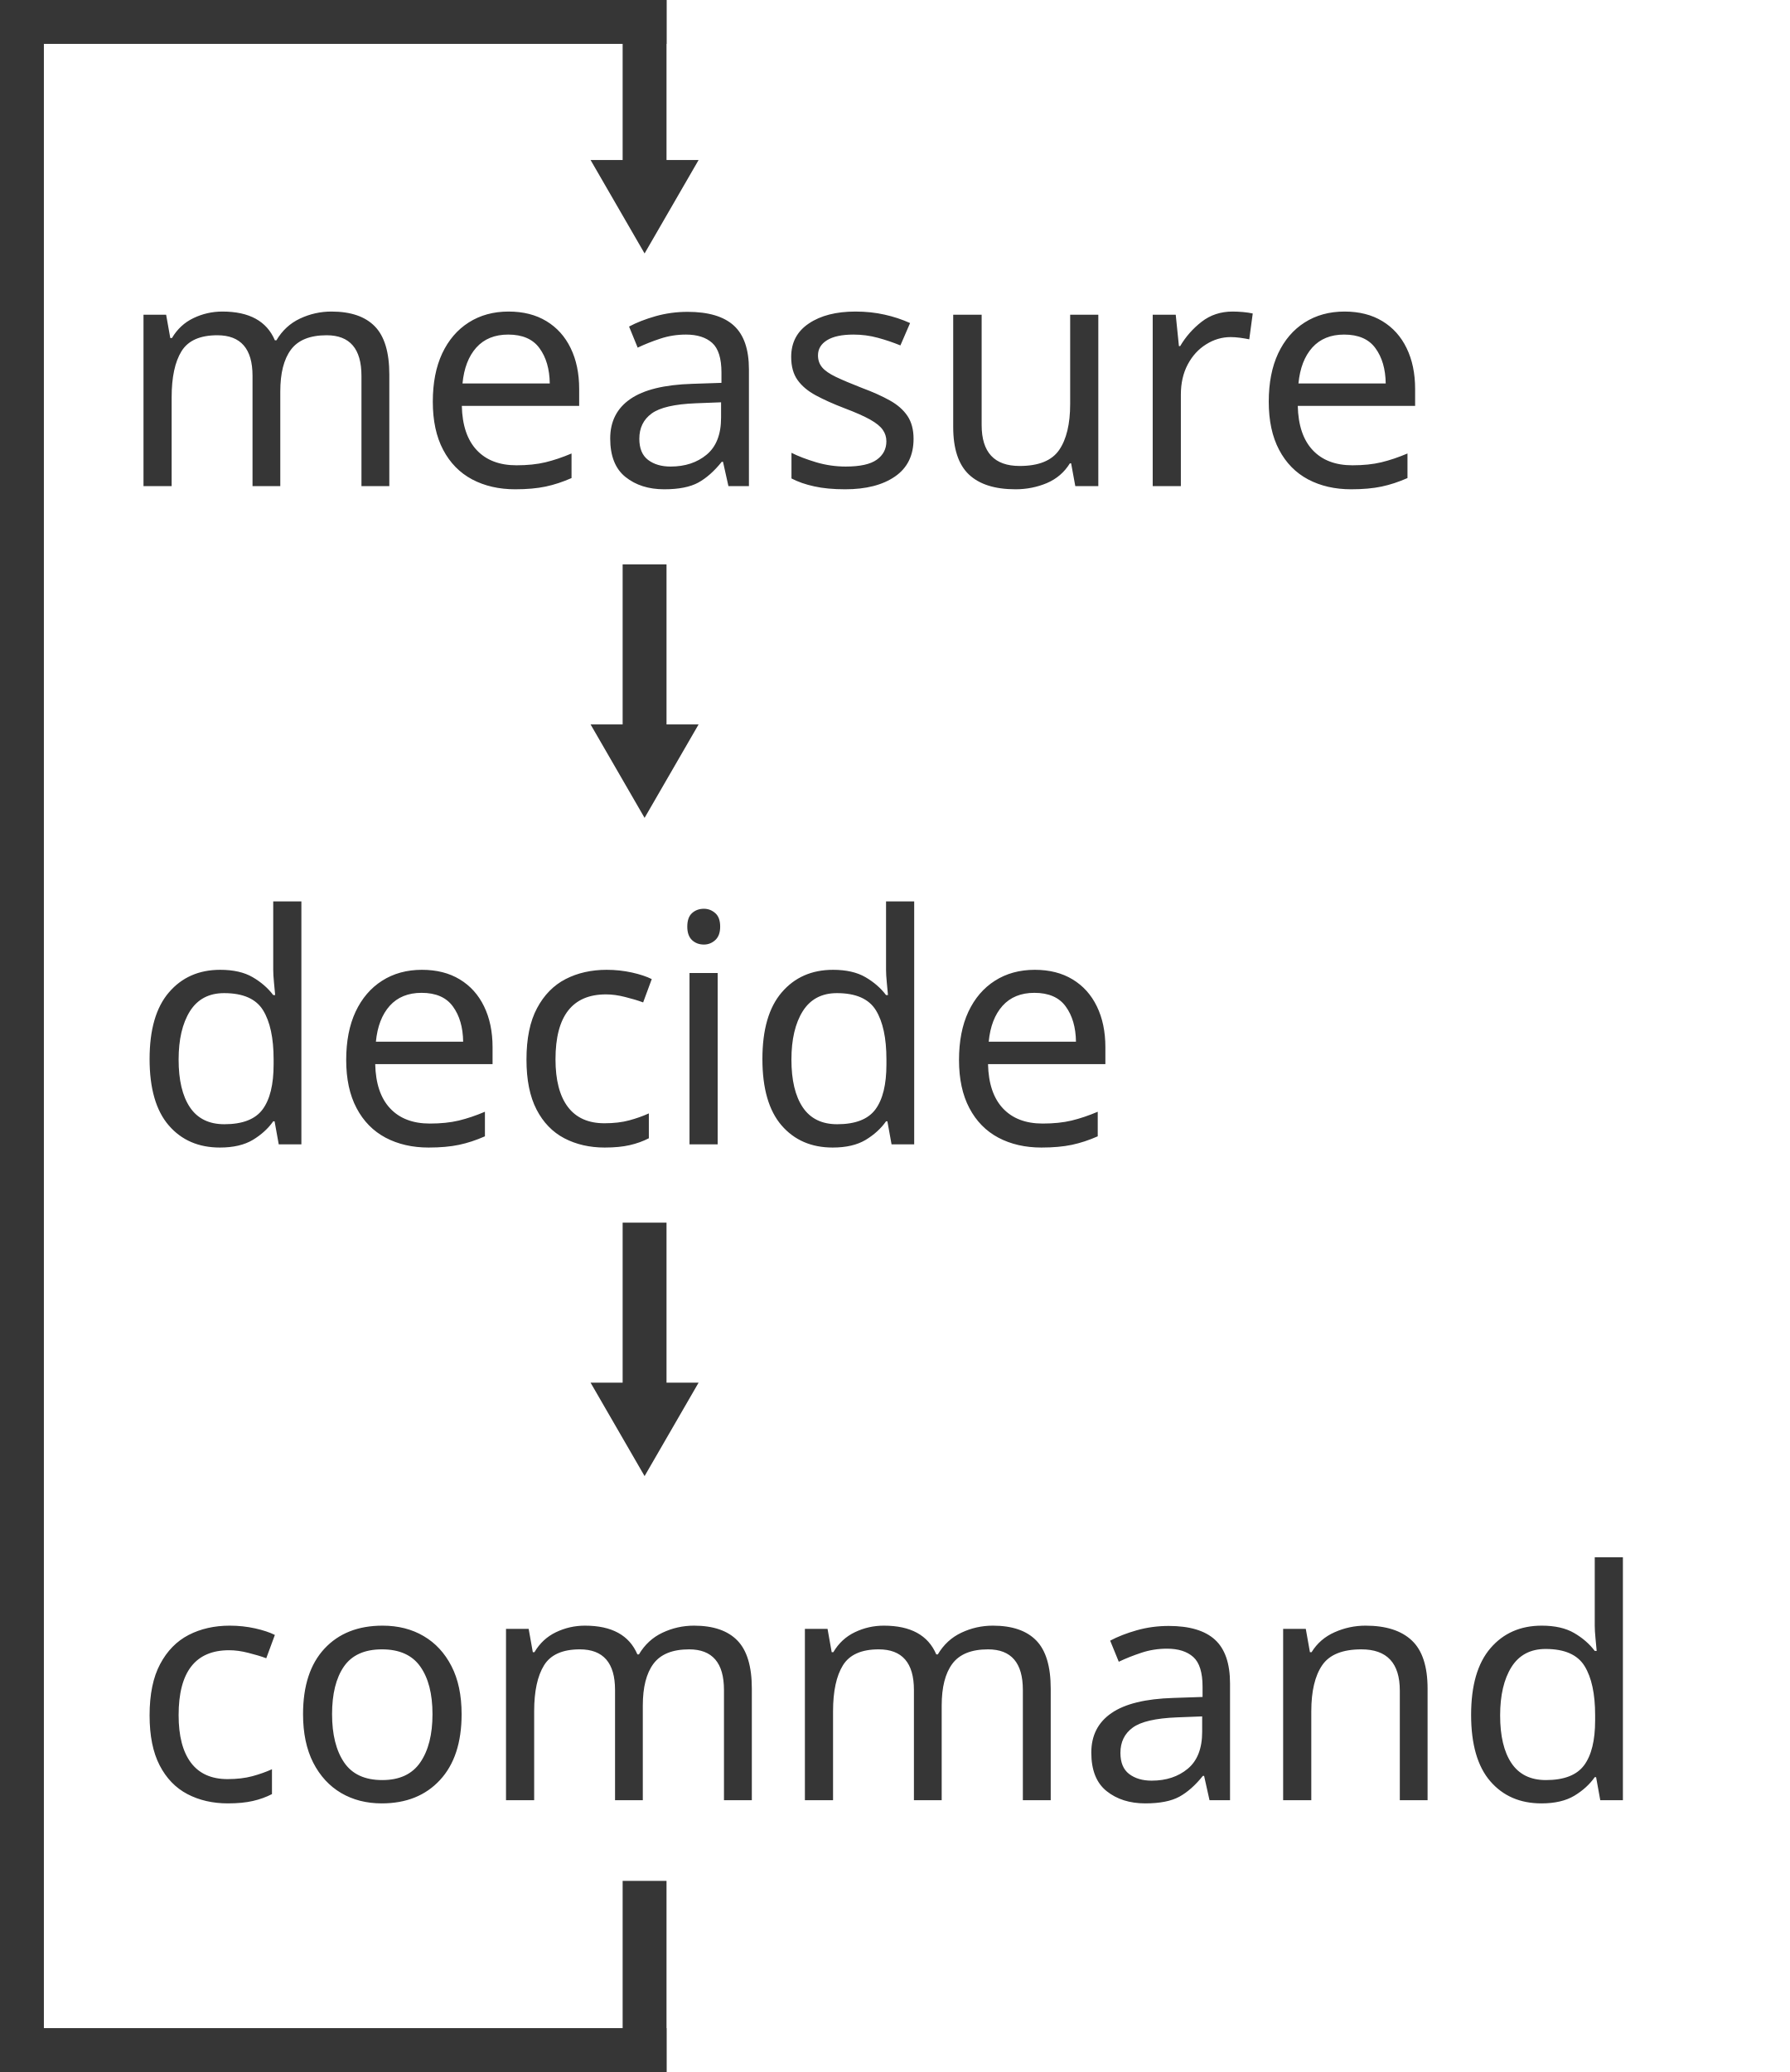
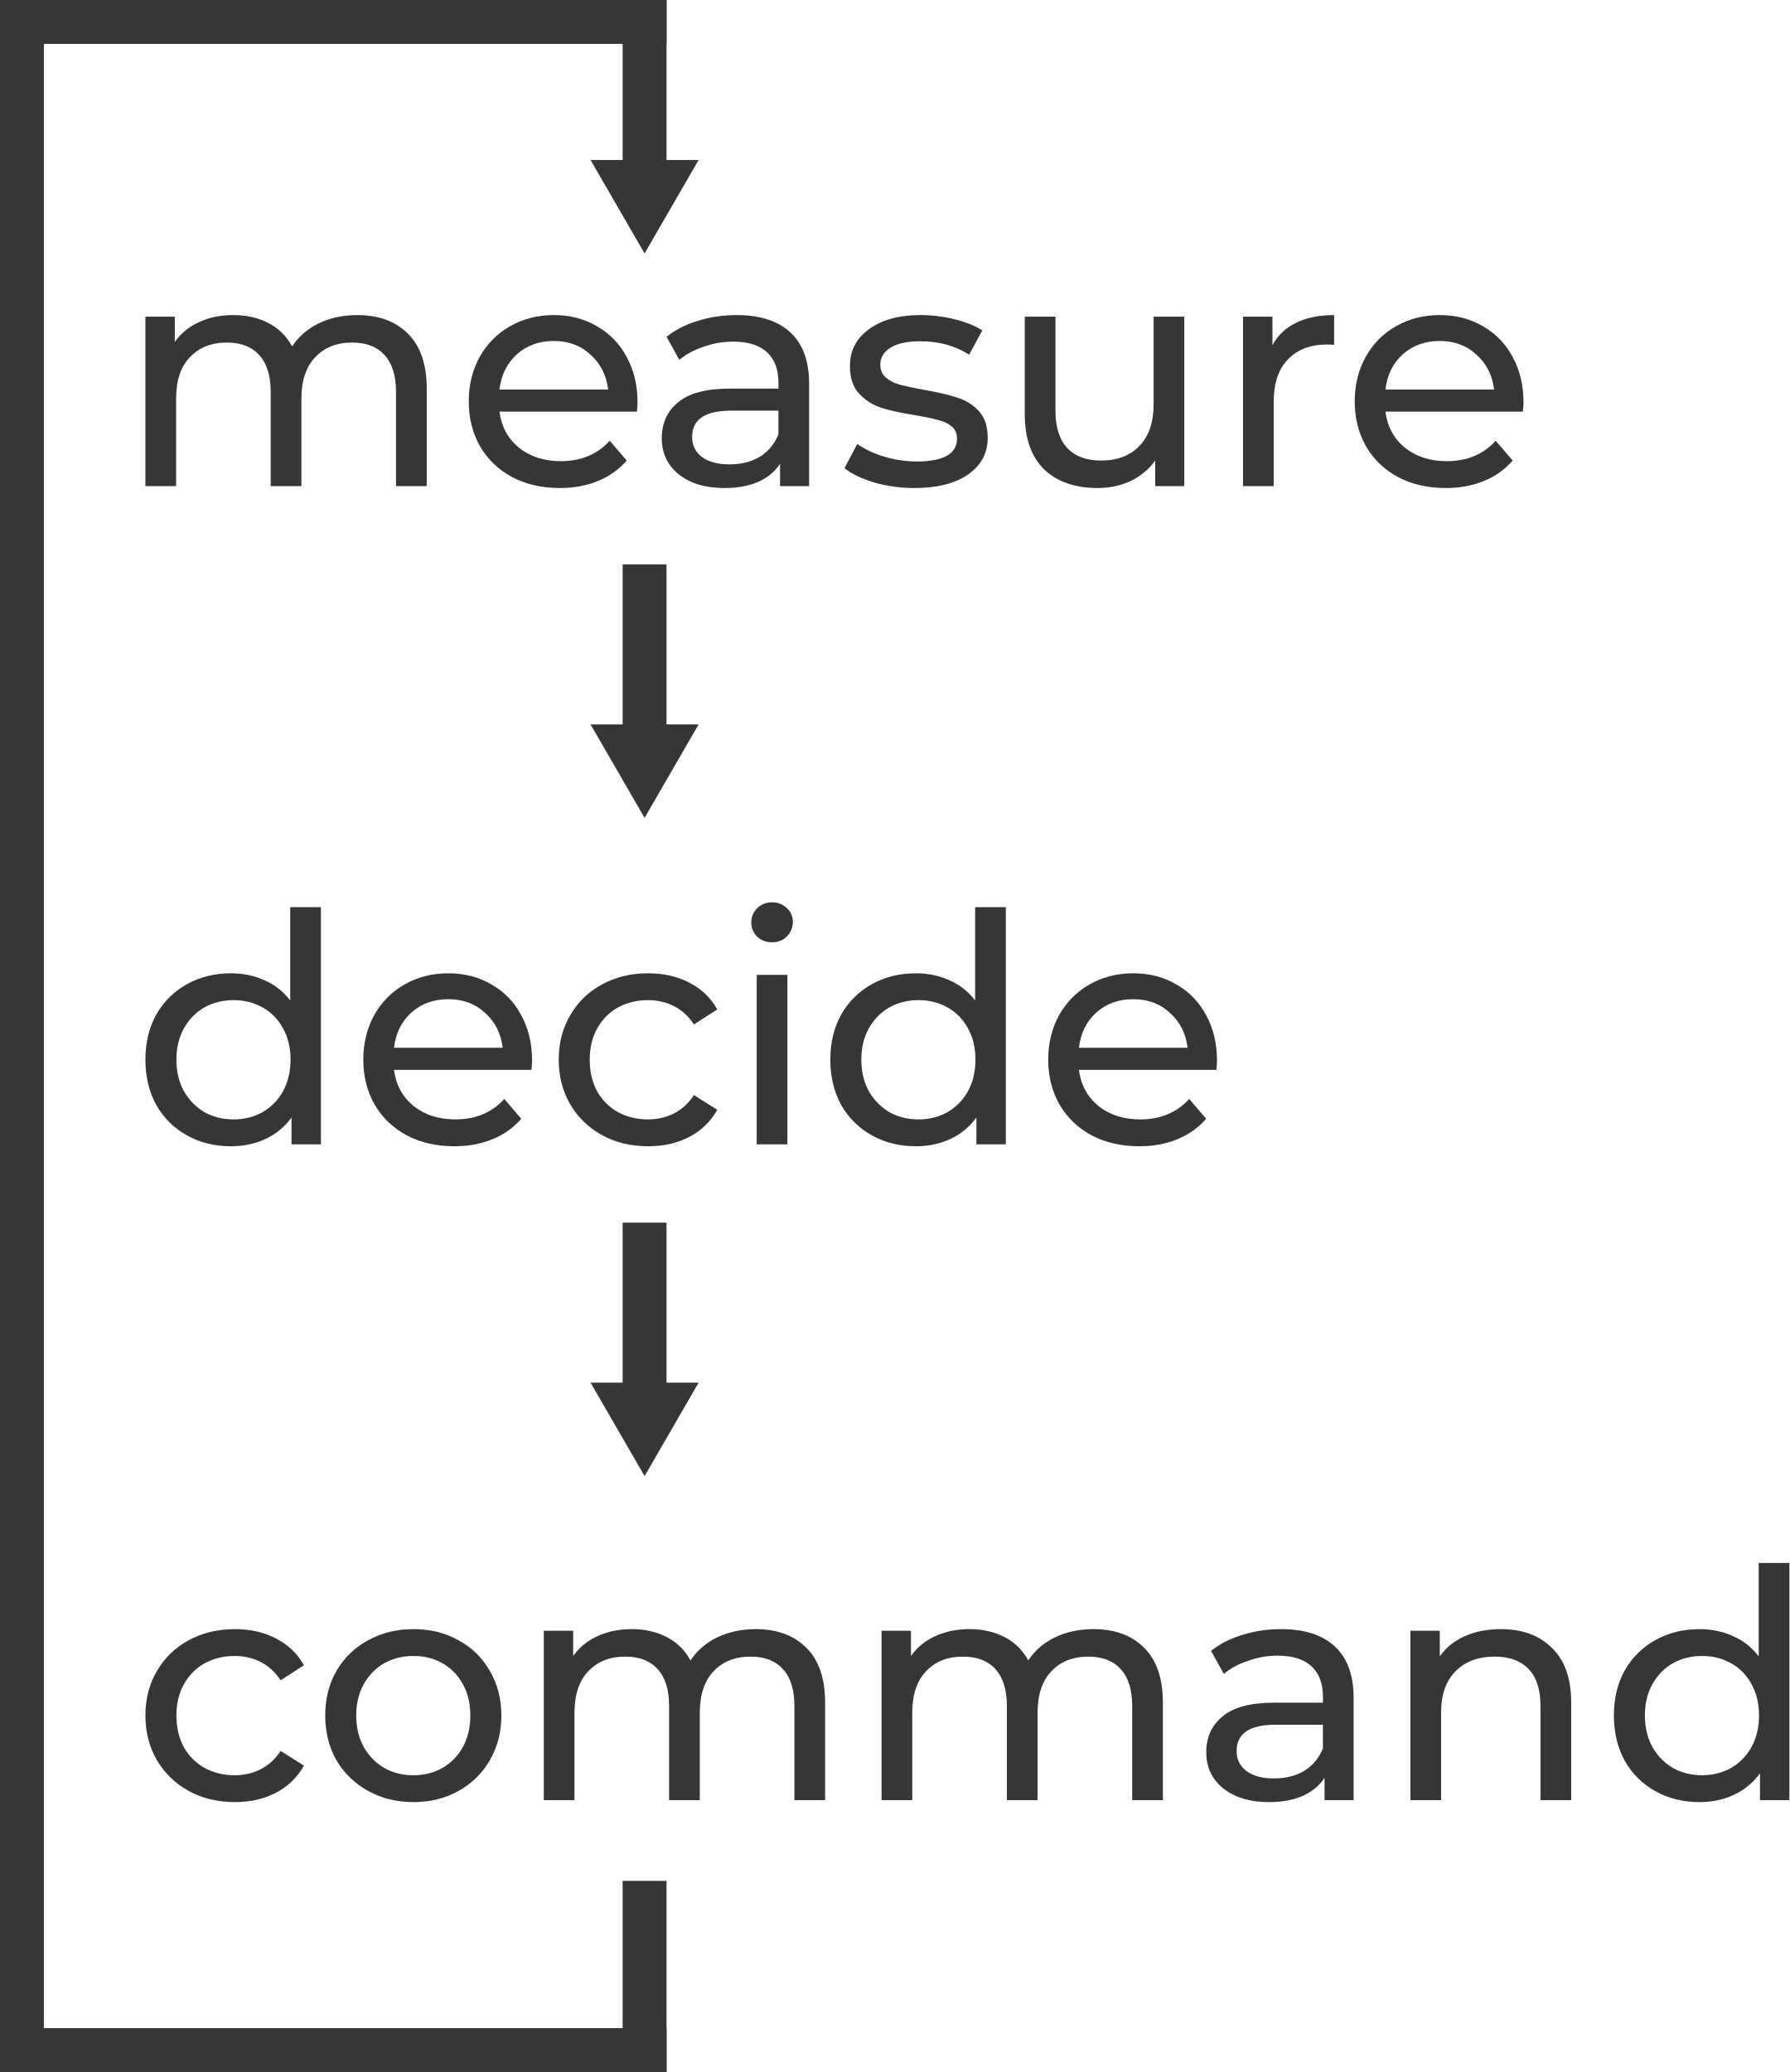
<svg xmlns="http://www.w3.org/2000/svg" width="81.564mm" height="94.435mm" viewBox="0 0 289.008 334.613" id="svg23768" version="1.1">
  <defs id="defs23770">
    <marker style="overflow:visible" id="marker30366" refX="0" refY="0" orient="auto">
      <path transform="scale(0.2,0.2)" style="fill:#363636;fill-opacity:1;fill-rule:evenodd;stroke:#363636;stroke-width:1pt;stroke-opacity:1" d="m 5.77,0 -8.65,5 0,-10 8.65,5 z" id="path30368" />
    </marker>
    <marker style="overflow:visible" id="marker29826" refX="0" refY="0" orient="auto">
      <path transform="scale(0.2,0.2)" style="fill:#363636;fill-opacity:1;fill-rule:evenodd;stroke:#363636;stroke-width:1pt;stroke-opacity:1" d="m 5.77,0 -8.65,5 0,-10 8.65,5 z" id="path29828" />
    </marker>
    <marker style="overflow:visible" id="marker29403" refX="0" refY="0" orient="auto">
      <path transform="scale(0.2,0.2)" style="fill:#363636;fill-opacity:1;fill-rule:evenodd;stroke:#363636;stroke-width:1pt;stroke-opacity:1" d="m 5.77,0 -8.65,5 0,-10 8.65,5 z" id="path29405" />
    </marker>
    <marker orient="auto" refY="0" refX="0" id="TriangleOutS" style="overflow:visible">
      <path id="path28608" d="m 5.77,0 -8.65,5 0,-10 8.65,5 z" style="fill:#363636;fill-opacity:1;fill-rule:evenodd;stroke:#363636;stroke-width:1pt;stroke-opacity:1" transform="scale(0.2,0.2)" />
    </marker>
    <marker style="overflow:visible" id="InfiniteLineEnd" refX="0" refY="0" orient="auto">
      <g id="g28695" style="fill:#363636;fill-opacity:1;stroke:#363636;stroke-opacity:1">
        <circle id="circle28697" r="0.8" cy="0" cx="3" style="fill:#363636;fill-opacity:1;stroke:#363636;stroke-opacity:1" />
        <circle id="circle28699" r="0.8" cy="0" cx="6.5" style="fill:#363636;fill-opacity:1;stroke:#363636;stroke-opacity:1" />
        <circle id="circle28701" r="0.8" cy="0" cx="10" style="fill:#363636;fill-opacity:1;stroke:#363636;stroke-opacity:1" />
      </g>
    </marker>
    <marker orient="auto" refY="0" refX="0" id="CurveOut" style="overflow:visible">
      <path id="path28647" d="m -5.413,-5.046 c 2.76,0 5,2.24 5,5 0,2.76 -2.24,5 -5,5" style="fill:#363636;fill-opacity:1;fill-rule:evenodd;stroke:#363636;stroke-width:1pt;stroke-opacity:1" transform="scale(0.6,0.6)" />
    </marker>
    <marker orient="auto" refY="0" refX="0" id="Arrow2Send" style="overflow:visible">
      <path id="path28493" style="fill:#363636;fill-opacity:1;fill-rule:evenodd;stroke:#363636;stroke-width:0.625;stroke-linejoin:round;stroke-opacity:1" d="M 8.719,4.034 -2.207,0.016 8.719,-4.002 c -1.745,2.372 -1.735,5.617 -6e-7,8.035 z" transform="matrix(-0.3,0,0,-0.3,0.69,0)" />
    </marker>
    <marker orient="auto" refY="0" refX="0" id="TriangleOutM" style="overflow:visible">
      <path id="path28605" d="m 5.77,0 -8.65,5 0,-10 8.65,5 z" style="fill:#363636;fill-opacity:1;fill-rule:evenodd;stroke:#363636;stroke-width:1pt;stroke-opacity:1" transform="scale(0.4,0.4)" />
    </marker>
  </defs>
  <g id="layer1" transform="translate(-354.39,-277.8279)">
-     <text id="text8262" y="356.332" x="373.177" style="font-style:normal;font-variant:normal;font-weight:normal;font-stretch:normal;font-size:51.631px;line-height:125%;font-family:motsera;-inkscape-font-specification:motsera;letter-spacing:0px;word-spacing:0px;fill:#363636;fill-opacity:1;stroke:none;stroke-width:1px;stroke-linecap:butt;stroke-linejoin:miter;stroke-opacity:1" xml:space="preserve">
-       <tspan style="font-style:normal;font-variant:normal;font-weight:500;font-stretch:normal;font-family:Montserrat;-inkscape-font-specification:'Montserrat Medium';fill:#363636;fill-opacity:1;stroke:none;stroke-opacity:1" y="356.332" x="373.177" id="tspan8264">measure</tspan>
-     </text>
-     <text xml:space="preserve" style="font-style:normal;font-variant:normal;font-weight:normal;font-stretch:normal;font-size:51.631px;line-height:125%;font-family:motsera;-inkscape-font-specification:motsera;letter-spacing:0px;word-spacing:0px;fill:#363636;fill-opacity:1;stroke:none;stroke-width:1px;stroke-linecap:butt;stroke-linejoin:miter;stroke-opacity:1" x="375.707" y="462.631" id="text28353">
-       <tspan id="tspan28355" x="375.707" y="462.631" style="font-style:normal;font-variant:normal;font-weight:500;font-stretch:normal;font-family:Montserrat;-inkscape-font-specification:'Montserrat Medium';fill:#363636;fill-opacity:1;stroke:none;stroke-opacity:1">decide</tspan>
-     </text>
-     <text id="text28357" y="568.543" x="375.707" style="font-style:normal;font-variant:normal;font-weight:normal;font-stretch:normal;font-size:51.631px;line-height:125%;font-family:motsera;-inkscape-font-specification:motsera;letter-spacing:0px;word-spacing:0px;fill:#363636;fill-opacity:1;stroke:none;stroke-width:1px;stroke-linecap:butt;stroke-linejoin:miter;stroke-opacity:1" xml:space="preserve">
-       <tspan style="font-style:normal;font-variant:normal;font-weight:500;font-stretch:normal;font-family:Montserrat;-inkscape-font-specification:'Montserrat Medium';fill:#363636;fill-opacity:1;stroke:none;stroke-opacity:1" y="568.543" x="375.707" id="tspan28359">command</tspan>
-     </text>
+     <g style="font-style:normal;font-variant:normal;font-weight:normal;font-stretch:normal;font-size:51.631px;line-height:125%;font-family:motsera;-inkscape-font-specification:motsera;letter-spacing:0px;word-spacing:0px;fill:#363636;fill-opacity:1;stroke:none;stroke-width:1px;stroke-linecap:butt;stroke-linejoin:miter;stroke-opacity:1" id="text8262">
+       <path d="m 412.106,328.71 q 5.163,0 8.158,2.995 3.046,2.995 3.046,8.88 l 0,15.747 -4.957,0 0,-15.179 q 0,-3.976 -1.859,-5.989 -1.807,-2.014 -5.215,-2.014 -3.769,0 -5.989,2.375 -2.22,2.323 -2.22,6.712 l 0,14.095 -4.957,0 0,-15.179 q 0,-3.976 -1.859,-5.989 -1.807,-2.014 -5.215,-2.014 -3.769,0 -5.989,2.375 -2.22,2.323 -2.22,6.712 l 0,14.095 -4.957,0 0,-27.364 4.75,0 0,4.079 q 1.497,-2.117 3.924,-3.201 2.427,-1.136 5.524,-1.136 3.201,0 5.679,1.291 2.478,1.291 3.821,3.769 1.549,-2.375 4.285,-3.717 2.788,-1.342 6.247,-1.342 z" style="font-style:normal;font-variant:normal;font-weight:500;font-stretch:normal;font-family:Montserrat;-inkscape-font-specification:'Montserrat Medium';fill:#363636;fill-opacity:1;stroke:none;stroke-opacity:1" id="path4251" />
+       <path d="m 457.363,342.805 q 0,0.568 -0.103,1.497 l -22.201,0 q 0.465,3.614 3.149,5.834 2.736,2.168 6.764,2.168 4.905,0 7.899,-3.304 l 2.736,3.201 q -1.859,2.168 -4.647,3.304 -2.736,1.136 -6.144,1.136 -4.337,0 -7.693,-1.755 -3.356,-1.807 -5.215,-5.008 -1.807,-3.201 -1.807,-7.228 0,-3.976 1.755,-7.177 1.807,-3.201 4.905,-4.957 3.149,-1.807 7.073,-1.807 3.924,0 6.97,1.807 3.098,1.755 4.802,4.957 1.755,3.201 1.755,7.332 z m -13.527,-9.913 q -3.562,0 -5.989,2.168 -2.375,2.168 -2.788,5.679 l 17.554,0 q -0.413,-3.459 -2.84,-5.628 -2.375,-2.22 -5.938,-2.22 z" style="font-style:normal;font-variant:normal;font-weight:500;font-stretch:normal;font-family:Montserrat;-inkscape-font-specification:'Montserrat Medium';fill:#363636;fill-opacity:1;stroke:none;stroke-opacity:1" id="path4253" />
+       <path d="m 473.353,328.71 q 5.679,0 8.674,2.788 3.046,2.788 3.046,8.313 l 0,16.522 -4.698,0 0,-3.614 q -1.239,1.91 -3.562,2.943 -2.272,0.981 -5.421,0.981 -4.595,0 -7.383,-2.22 -2.736,-2.22 -2.736,-5.834 0,-3.614 2.633,-5.783 2.633,-2.22 8.364,-2.22 l 7.848,0 0,-0.981 q 0,-3.201 -1.859,-4.905 -1.859,-1.704 -5.473,-1.704 -2.427,0 -4.75,0.826 -2.323,0.774 -3.924,2.117 l -2.065,-3.717 q 2.117,-1.704 5.06,-2.582 2.943,-0.929 6.247,-0.929 z m -1.136,24.111 q 2.84,0 4.905,-1.239 2.065,-1.291 2.995,-3.614 l 0,-3.821 -7.641,0 q -6.299,0 -6.299,4.234 0,2.065 1.601,3.253 1.601,1.188 4.44,1.188 z" style="font-style:normal;font-variant:normal;font-weight:500;font-stretch:normal;font-family:Montserrat;-inkscape-font-specification:'Montserrat Medium';fill:#363636;fill-opacity:1;stroke:none;stroke-opacity:1" id="path4255" />
+       <path d="m 502.093,356.642 q -3.356,0 -6.454,-0.878 -3.098,-0.929 -4.853,-2.323 l 2.065,-3.924 q 1.807,1.291 4.389,2.065 2.582,0.774 5.215,0.774 6.505,0 6.505,-3.717 0,-1.239 -0.878,-1.962 -0.878,-0.723 -2.22,-1.033 -1.291,-0.361 -3.717,-0.774 -3.304,-0.516 -5.421,-1.188 -2.065,-0.671 -3.563,-2.272 -1.497,-1.601 -1.497,-4.492 0,-3.717 3.098,-5.938 3.098,-2.272 8.313,-2.272 2.736,0 5.473,0.671 2.736,0.671 4.492,1.807 l -2.117,3.924 q -3.356,-2.168 -7.899,-2.168 -3.149,0 -4.802,1.033 -1.652,1.033 -1.652,2.736 0,1.342 0.929,2.117 0.929,0.774 2.272,1.136 1.394,0.361 3.872,0.826 3.304,0.568 5.318,1.239 2.065,0.62 3.511,2.168 1.446,1.549 1.446,4.337 0,3.717 -3.201,5.938 -3.149,2.168 -8.622,2.168 z" style="font-style:normal;font-variant:normal;font-weight:500;font-stretch:normal;font-family:Montserrat;-inkscape-font-specification:'Montserrat Medium';fill:#363636;fill-opacity:1;stroke:none;stroke-opacity:1" id="path4257" />
+       <path d="m 545.667,328.968 0,27.364 -4.698,0 0,-4.13 q -1.497,2.117 -3.976,3.304 -2.427,1.136 -5.318,1.136 -5.473,0 -8.622,-2.995 -3.149,-3.046 -3.149,-8.932 l 0,-15.747 4.957,0 0,15.179 q 0,3.976 1.91,6.041 1.91,2.014 5.473,2.014 3.924,0 6.196,-2.375 2.272,-2.375 2.272,-6.712 l 0,-14.147 4.957,0 z" style="font-style:normal;font-variant:normal;font-weight:500;font-stretch:normal;font-family:Montserrat;-inkscape-font-specification:'Montserrat Medium';fill:#363636;fill-opacity:1;stroke:none;stroke-opacity:1" id="path4259" />
+       <path d="m 559.903,333.563 q 1.291,-2.375 3.821,-3.614 2.53,-1.239 6.144,-1.239 l 0,4.802 q -0.413,-0.052 -1.136,-0.052 -4.027,0 -6.351,2.427 -2.272,2.375 -2.272,6.815 l 0,13.63 -4.957,0 0,-27.364 4.75,0 0,4.595 z" style="font-style:normal;font-variant:normal;font-weight:500;font-stretch:normal;font-family:Montserrat;-inkscape-font-specification:'Montserrat Medium';fill:#363636;fill-opacity:1;stroke:none;stroke-opacity:1" id="path4261" />
+       <path d="m 600.456,342.805 q 0,0.568 -0.103,1.497 l -22.201,0 q 0.465,3.614 3.149,5.834 2.736,2.168 6.764,2.168 4.905,0 7.899,-3.304 l 2.736,3.201 q -1.859,2.168 -4.647,3.304 -2.736,1.136 -6.144,1.136 -4.337,0 -7.693,-1.755 -3.356,-1.807 -5.215,-5.008 -1.807,-3.201 -1.807,-7.228 0,-3.976 1.755,-7.177 1.807,-3.201 4.905,-4.957 3.149,-1.807 7.073,-1.807 3.924,0 6.97,1.807 3.098,1.755 4.802,4.957 1.755,3.201 1.755,7.332 z m -13.527,-9.913 q -3.563,0 -5.989,2.168 -2.375,2.168 -2.788,5.679 l 17.554,0 q -0.413,-3.459 -2.84,-5.628 -2.375,-2.22 -5.938,-2.22 z" style="font-style:normal;font-variant:normal;font-weight:500;font-stretch:normal;font-family:Montserrat;-inkscape-font-specification:'Montserrat Medium';fill:#363636;fill-opacity:1;stroke:none;stroke-opacity:1" id="path4263" />
+     </g>
+     <g style="font-style:normal;font-variant:normal;font-weight:normal;font-stretch:normal;font-size:51.631px;line-height:125%;font-family:motsera;-inkscape-font-specification:motsera;letter-spacing:0px;word-spacing:0px;fill:#363636;fill-opacity:1;stroke:none;stroke-width:1px;stroke-linecap:butt;stroke-linejoin:miter;stroke-opacity:1" id="text28353">
+       <path d="m 406.22,424.321 0,38.31 -4.75,0 0,-4.337 q -1.652,2.272 -4.182,3.459 -2.53,1.188 -5.576,1.188 -3.976,0 -7.125,-1.755 -3.149,-1.755 -4.957,-4.905 -1.755,-3.201 -1.755,-7.332 0,-4.13 1.755,-7.28 1.807,-3.149 4.957,-4.905 3.149,-1.755 7.125,-1.755 2.943,0 5.421,1.136 2.478,1.084 4.13,3.253 l 0,-15.076 4.957,0 z m -14.095,34.283 q 2.582,0 4.698,-1.188 2.117,-1.239 3.304,-3.408 1.188,-2.22 1.188,-5.06 0,-2.84 -1.188,-5.008 -1.188,-2.22 -3.304,-3.408 -2.117,-1.188 -4.698,-1.188 -2.633,0 -4.75,1.188 -2.065,1.188 -3.304,3.408 -1.188,2.168 -1.188,5.008 0,2.84 1.188,5.06 1.239,2.168 3.304,3.408 2.117,1.188 4.75,1.188 z" style="font-style:normal;font-variant:normal;font-weight:500;font-stretch:normal;font-family:Montserrat;-inkscape-font-specification:'Montserrat Medium';fill:#363636;fill-opacity:1;stroke:none;stroke-opacity:1" id="path4238" />
+       <path d="m 440.33,449.104 q 0,0.568 -0.103,1.497 l -22.201,0 q 0.465,3.614 3.149,5.834 2.736,2.168 6.764,2.168 4.905,0 7.899,-3.304 l 2.736,3.201 q -1.859,2.168 -4.647,3.304 -2.736,1.136 -6.144,1.136 -4.337,0 -7.693,-1.755 -3.356,-1.807 -5.215,-5.008 -1.807,-3.201 -1.807,-7.228 0,-3.976 1.755,-7.177 1.807,-3.201 4.905,-4.957 3.149,-1.807 7.073,-1.807 3.924,0 6.97,1.807 3.098,1.755 4.802,4.957 1.755,3.201 1.755,7.332 z m -13.527,-9.913 q -3.562,0 -5.989,2.168 -2.375,2.168 -2.788,5.679 l 17.554,0 q -0.413,-3.459 -2.84,-5.628 -2.375,-2.22 -5.938,-2.22 z" style="font-style:normal;font-variant:normal;font-weight:500;font-stretch:normal;font-family:Montserrat;-inkscape-font-specification:'Montserrat Medium';fill:#363636;fill-opacity:1;stroke:none;stroke-opacity:1" id="path4240" />
+       <path d="m 459.088,462.941 q -4.182,0 -7.486,-1.807 -3.253,-1.807 -5.111,-4.957 -1.859,-3.201 -1.859,-7.228 0,-4.027 1.859,-7.177 1.859,-3.201 5.111,-4.957 3.304,-1.807 7.486,-1.807 3.717,0 6.609,1.497 2.943,1.497 4.543,4.337 l -3.769,2.427 q -1.291,-1.962 -3.201,-2.943 -1.91,-0.981 -4.234,-0.981 -2.685,0 -4.853,1.188 -2.117,1.188 -3.356,3.408 -1.188,2.168 -1.188,5.008 0,2.891 1.188,5.111 1.239,2.168 3.356,3.356 2.168,1.188 4.853,1.188 2.323,0 4.234,-0.981 1.91,-0.981 3.201,-2.943 l 3.769,2.375 q -1.601,2.84 -4.543,4.389 -2.891,1.497 -6.609,1.497 z" style="font-style:normal;font-variant:normal;font-weight:500;font-stretch:normal;font-family:Montserrat;-inkscape-font-specification:'Montserrat Medium';fill:#363636;fill-opacity:1;stroke:none;stroke-opacity:1" id="path4242" />
+       <path d="m 476.607,435.267 4.957,0 0,27.364 -4.957,0 0,-27.364 z m 2.478,-5.266 q -1.446,0 -2.427,-0.929 -0.929,-0.929 -0.929,-2.272 0,-1.342 0.929,-2.272 0.981,-0.981 2.427,-0.981 1.446,0 2.375,0.929 0.981,0.878 0.981,2.22 0,1.394 -0.981,2.375 -0.929,0.929 -2.375,0.929 z" style="font-style:normal;font-variant:normal;font-weight:500;font-stretch:normal;font-family:Montserrat;-inkscape-font-specification:'Montserrat Medium';fill:#363636;fill-opacity:1;stroke:none;stroke-opacity:1" id="path4244" />
+       <path d="m 516.843,424.321 0,38.31 -4.75,0 0,-4.337 q -1.652,2.272 -4.182,3.459 -2.53,1.188 -5.576,1.188 -3.976,0 -7.125,-1.755 -3.149,-1.755 -4.957,-4.905 -1.755,-3.201 -1.755,-7.332 0,-4.13 1.755,-7.28 1.807,-3.149 4.957,-4.905 3.149,-1.755 7.125,-1.755 2.943,0 5.421,1.136 2.478,1.084 4.13,3.253 l 0,-15.076 4.957,0 z m -14.095,34.283 q 2.582,0 4.698,-1.188 2.117,-1.239 3.304,-3.408 1.188,-2.22 1.188,-5.06 0,-2.84 -1.188,-5.008 -1.188,-2.22 -3.304,-3.408 -2.117,-1.188 -4.698,-1.188 -2.633,0 -4.75,1.188 -2.065,1.188 -3.304,3.408 -1.188,2.168 -1.188,5.008 0,2.84 1.188,5.06 1.239,2.168 3.304,3.408 2.117,1.188 4.75,1.188 z" style="font-style:normal;font-variant:normal;font-weight:500;font-stretch:normal;font-family:Montserrat;-inkscape-font-specification:'Montserrat Medium';fill:#363636;fill-opacity:1;stroke:none;stroke-opacity:1" id="path4246" />
+       <path d="m 550.952,449.104 q 0,0.568 -0.103,1.497 l -22.201,0 q 0.465,3.614 3.149,5.834 2.736,2.168 6.764,2.168 4.905,0 7.899,-3.304 l 2.736,3.201 q -1.859,2.168 -4.647,3.304 -2.736,1.136 -6.144,1.136 -4.337,0 -7.693,-1.755 -3.356,-1.807 -5.215,-5.008 -1.807,-3.201 -1.807,-7.228 0,-3.976 1.755,-7.177 1.807,-3.201 4.905,-4.957 3.149,-1.807 7.073,-1.807 3.924,0 6.97,1.807 3.098,1.755 4.802,4.957 1.755,3.201 1.755,7.332 z m -13.527,-9.913 q -3.562,0 -5.989,2.168 -2.375,2.168 -2.788,5.679 l 17.554,0 q -0.413,-3.459 -2.84,-5.628 -2.375,-2.22 -5.938,-2.22 z" style="font-style:normal;font-variant:normal;font-weight:500;font-stretch:normal;font-family:Montserrat;-inkscape-font-specification:'Montserrat Medium';fill:#363636;fill-opacity:1;stroke:none;stroke-opacity:1" id="path4248" />
+     </g>
+     <g style="font-style:normal;font-variant:normal;font-weight:normal;font-stretch:normal;font-size:51.631px;line-height:125%;font-family:motsera;-inkscape-font-specification:motsera;letter-spacing:0px;word-spacing:0px;fill:#363636;fill-opacity:1;stroke:none;stroke-width:1px;stroke-linecap:butt;stroke-linejoin:miter;stroke-opacity:1" id="text28357">
+       <path d="m 392.332,568.853 q -4.182,0 -7.486,-1.807 -3.253,-1.807 -5.111,-4.957 -1.859,-3.201 -1.859,-7.228 0,-4.027 1.859,-7.177 1.859,-3.201 5.111,-4.957 3.304,-1.807 7.486,-1.807 3.717,0 6.609,1.497 2.943,1.497 4.543,4.337 l -3.769,2.427 q -1.291,-1.962 -3.201,-2.943 -1.91,-0.981 -4.234,-0.981 -2.685,0 -4.853,1.188 -2.117,1.188 -3.356,3.408 -1.188,2.168 -1.188,5.008 0,2.891 1.188,5.111 1.239,2.168 3.356,3.356 2.168,1.188 4.853,1.188 2.323,0 4.234,-0.981 1.91,-0.981 3.201,-2.943 l 3.769,2.375 q -1.601,2.84 -4.543,4.389 -2.891,1.497 -6.609,1.497 z" style="font-style:normal;font-variant:normal;font-weight:500;font-stretch:normal;font-family:Montserrat;-inkscape-font-specification:'Montserrat Medium';fill:#363636;fill-opacity:1;stroke:none;stroke-opacity:1" id="path4223" />
+       <path d="m 421.167,568.853 q -4.079,0 -7.332,-1.807 -3.253,-1.807 -5.111,-4.957 -1.807,-3.201 -1.807,-7.228 0,-4.027 1.807,-7.177 1.859,-3.201 5.111,-4.957 3.253,-1.807 7.332,-1.807 4.079,0 7.28,1.807 3.253,1.755 5.06,4.957 1.859,3.149 1.859,7.177 0,4.027 -1.859,7.228 -1.807,3.149 -5.06,4.957 -3.201,1.807 -7.28,1.807 z m 0,-4.337 q 2.633,0 4.698,-1.188 2.117,-1.239 3.304,-3.408 1.188,-2.22 1.188,-5.06 0,-2.84 -1.188,-5.008 -1.188,-2.22 -3.304,-3.408 -2.065,-1.188 -4.698,-1.188 -2.633,0 -4.75,1.188 -2.065,1.188 -3.304,3.408 -1.188,2.168 -1.188,5.008 0,2.84 1.188,5.06 1.239,2.168 3.304,3.408 2.117,1.188 4.75,1.188 z" style="font-style:normal;font-variant:normal;font-weight:500;font-stretch:normal;font-family:Montserrat;-inkscape-font-specification:'Montserrat Medium';fill:#363636;fill-opacity:1;stroke:none;stroke-opacity:1" id="path4225" />
+       <path d="m 476.452,540.921 q 5.163,0 8.158,2.995 3.046,2.995 3.046,8.88 l 0,15.747 -4.957,0 0,-15.179 q 0,-3.976 -1.859,-5.989 -1.807,-2.014 -5.215,-2.014 -3.769,0 -5.989,2.375 -2.22,2.323 -2.22,6.712 l 0,14.095 -4.957,0 0,-15.179 q 0,-3.976 -1.859,-5.989 -1.807,-2.014 -5.215,-2.014 -3.769,0 -5.989,2.375 -2.22,2.323 -2.22,6.712 l 0,14.095 -4.957,0 0,-27.364 4.75,0 0,4.079 q 1.497,-2.117 3.924,-3.201 2.427,-1.136 5.524,-1.136 3.201,0 5.679,1.291 2.478,1.291 3.821,3.769 1.549,-2.375 4.285,-3.717 2.788,-1.342 6.247,-1.342 z" style="font-style:normal;font-variant:normal;font-weight:500;font-stretch:normal;font-family:Montserrat;-inkscape-font-specification:'Montserrat Medium';fill:#363636;fill-opacity:1;stroke:none;stroke-opacity:1" id="path4227" />
+       <path d="m 531.006,540.921 q 5.163,0 8.158,2.995 3.046,2.995 3.046,8.88 l 0,15.747 -4.957,0 0,-15.179 q 0,-3.976 -1.859,-5.989 -1.807,-2.014 -5.215,-2.014 -3.769,0 -5.989,2.375 -2.22,2.323 -2.22,6.712 l 0,14.095 -4.957,0 0,-15.179 q 0,-3.976 -1.859,-5.989 -1.807,-2.014 -5.215,-2.014 -3.769,0 -5.989,2.375 -2.22,2.323 -2.22,6.712 l 0,14.095 -4.957,0 0,-27.364 4.75,0 0,4.079 q 1.497,-2.117 3.924,-3.201 2.427,-1.136 5.524,-1.136 3.201,0 5.679,1.291 2.478,1.291 3.821,3.769 1.549,-2.375 4.285,-3.717 2.788,-1.342 6.247,-1.342 z" style="font-style:normal;font-variant:normal;font-weight:500;font-stretch:normal;font-family:Montserrat;-inkscape-font-specification:'Montserrat Medium';fill:#363636;fill-opacity:1;stroke:none;stroke-opacity:1" id="path4229" />
+       <path d="m 561.295,540.921 q 5.679,0 8.674,2.788 3.046,2.788 3.046,8.313 l 0,16.522 -4.698,0 0,-3.614 q -1.239,1.91 -3.562,2.943 -2.272,0.981 -5.421,0.981 -4.595,0 -7.383,-2.22 -2.736,-2.22 -2.736,-5.834 0,-3.614 2.633,-5.783 2.633,-2.22 8.364,-2.22 l 7.848,0 0,-0.981 q 0,-3.201 -1.859,-4.905 -1.859,-1.704 -5.473,-1.704 -2.427,0 -4.75,0.826 -2.323,0.774 -3.924,2.117 l -2.065,-3.717 q 2.117,-1.704 5.06,-2.582 2.943,-0.929 6.247,-0.929 z m -1.136,24.111 q 2.84,0 4.905,-1.239 2.065,-1.291 2.995,-3.614 l 0,-3.821 -7.641,0 q -6.299,0 -6.299,4.234 0,2.065 1.601,3.253 1.601,1.188 4.44,1.188 z" style="font-style:normal;font-variant:normal;font-weight:500;font-stretch:normal;font-family:Montserrat;-inkscape-font-specification:'Montserrat Medium';fill:#363636;fill-opacity:1;stroke:none;stroke-opacity:1" id="path4231" />
+       <path d="m 596.799,540.921 q 5.215,0 8.261,3.046 3.098,2.995 3.098,8.829 l 0,15.747 -4.957,0 0,-15.179 q 0,-3.976 -1.91,-5.989 -1.91,-2.014 -5.473,-2.014 -4.027,0 -6.351,2.375 -2.323,2.323 -2.323,6.712 l 0,14.095 -4.957,0 0,-27.364 4.75,0 0,4.13 q 1.497,-2.117 4.027,-3.253 2.582,-1.136 5.834,-1.136 z" style="font-style:normal;font-variant:normal;font-weight:500;font-stretch:normal;font-family:Montserrat;-inkscape-font-specification:'Montserrat Medium';fill:#363636;fill-opacity:1;stroke:none;stroke-opacity:1" id="path4233" />
+       <path d="m 643.398,530.233 0,38.31 -4.75,0 0,-4.337 q -1.652,2.272 -4.182,3.459 -2.53,1.188 -5.576,1.188 -3.976,0 -7.125,-1.755 -3.149,-1.755 -4.957,-4.905 -1.755,-3.201 -1.755,-7.332 0,-4.13 1.755,-7.28 1.807,-3.149 4.957,-4.905 3.149,-1.755 7.125,-1.755 2.943,0 5.421,1.136 2.478,1.084 4.13,3.253 l 0,-15.076 4.957,0 z m -14.095,34.283 q 2.582,0 4.698,-1.188 2.117,-1.239 3.304,-3.408 1.188,-2.22 1.188,-5.06 0,-2.84 -1.188,-5.008 -1.188,-2.22 -3.304,-3.408 -2.117,-1.188 -4.698,-1.188 -2.633,0 -4.75,1.188 -2.065,1.188 -3.304,3.408 -1.188,2.168 -1.188,5.008 0,2.84 1.188,5.06 1.239,2.168 3.304,3.408 2.117,1.188 4.75,1.188 z" style="font-style:normal;font-variant:normal;font-weight:500;font-stretch:normal;font-family:Montserrat;-inkscape-font-specification:'Montserrat Medium';fill:#363636;fill-opacity:1;stroke:none;stroke-opacity:1" id="path4235" />
+     </g>
    <path id="path8268" d="m 458.498,368.977 0,30.865" style="fill:#363636;fill-opacity:1;fill-rule:evenodd;stroke:#363636;stroke-width:7.087;stroke-linecap:butt;stroke-linejoin:miter;stroke-miterlimit:4;stroke-dasharray:none;stroke-opacity:1;marker-end:url(#TriangleOutS)" />
    <path style="fill:#363636;fill-opacity:1;fill-rule:evenodd;stroke:#363636;stroke-width:7.087;stroke-linecap:butt;stroke-linejoin:miter;stroke-miterlimit:4;stroke-dasharray:none;stroke-opacity:1;marker-end:url(#marker29826)" d="m 458.498,475.277 0,30.865" id="path29824" />
    <path id="path29905" d="m 458.498,581.576 0,30.865" style="fill:#363636;fill-opacity:1;fill-rule:evenodd;stroke:#363636;stroke-width:7.087;stroke-linecap:butt;stroke-linejoin:miter;stroke-miterlimit:4;stroke-dasharray:none;stroke-opacity:1" />
    <path style="fill:#363636;fill-opacity:1;fill-rule:evenodd;stroke:#363636;stroke-width:7.087;stroke-linecap:butt;stroke-linejoin:miter;stroke-miterlimit:4;stroke-dasharray:none;stroke-opacity:1" d="m 462.041,608.898 -107.651,0" id="path30457" />
    <path id="path30516" d="m 357.934,612.441 0,-330.508" style="fill:#363636;fill-opacity:1;fill-rule:evenodd;stroke:#363636;stroke-width:7.087;stroke-linecap:butt;stroke-linejoin:miter;stroke-miterlimit:4;stroke-dasharray:none;stroke-opacity:1" />
    <path style="fill:#363636;fill-opacity:1;fill-rule:evenodd;stroke:#363636;stroke-width:7.087;stroke-linecap:butt;stroke-linejoin:miter;stroke-miterlimit:4;stroke-dasharray:none;stroke-opacity:1;marker-end:url(#marker30366)" d="m 458.498,277.828 0,30.865" id="path30518" />
    <path id="path30520" d="m 462.041,281.371 -107.651,0" style="fill:#363636;fill-opacity:1;fill-rule:evenodd;stroke:#363636;stroke-width:7.087;stroke-linecap:butt;stroke-linejoin:miter;stroke-miterlimit:4;stroke-dasharray:none;stroke-opacity:1" />
  </g>
</svg>
